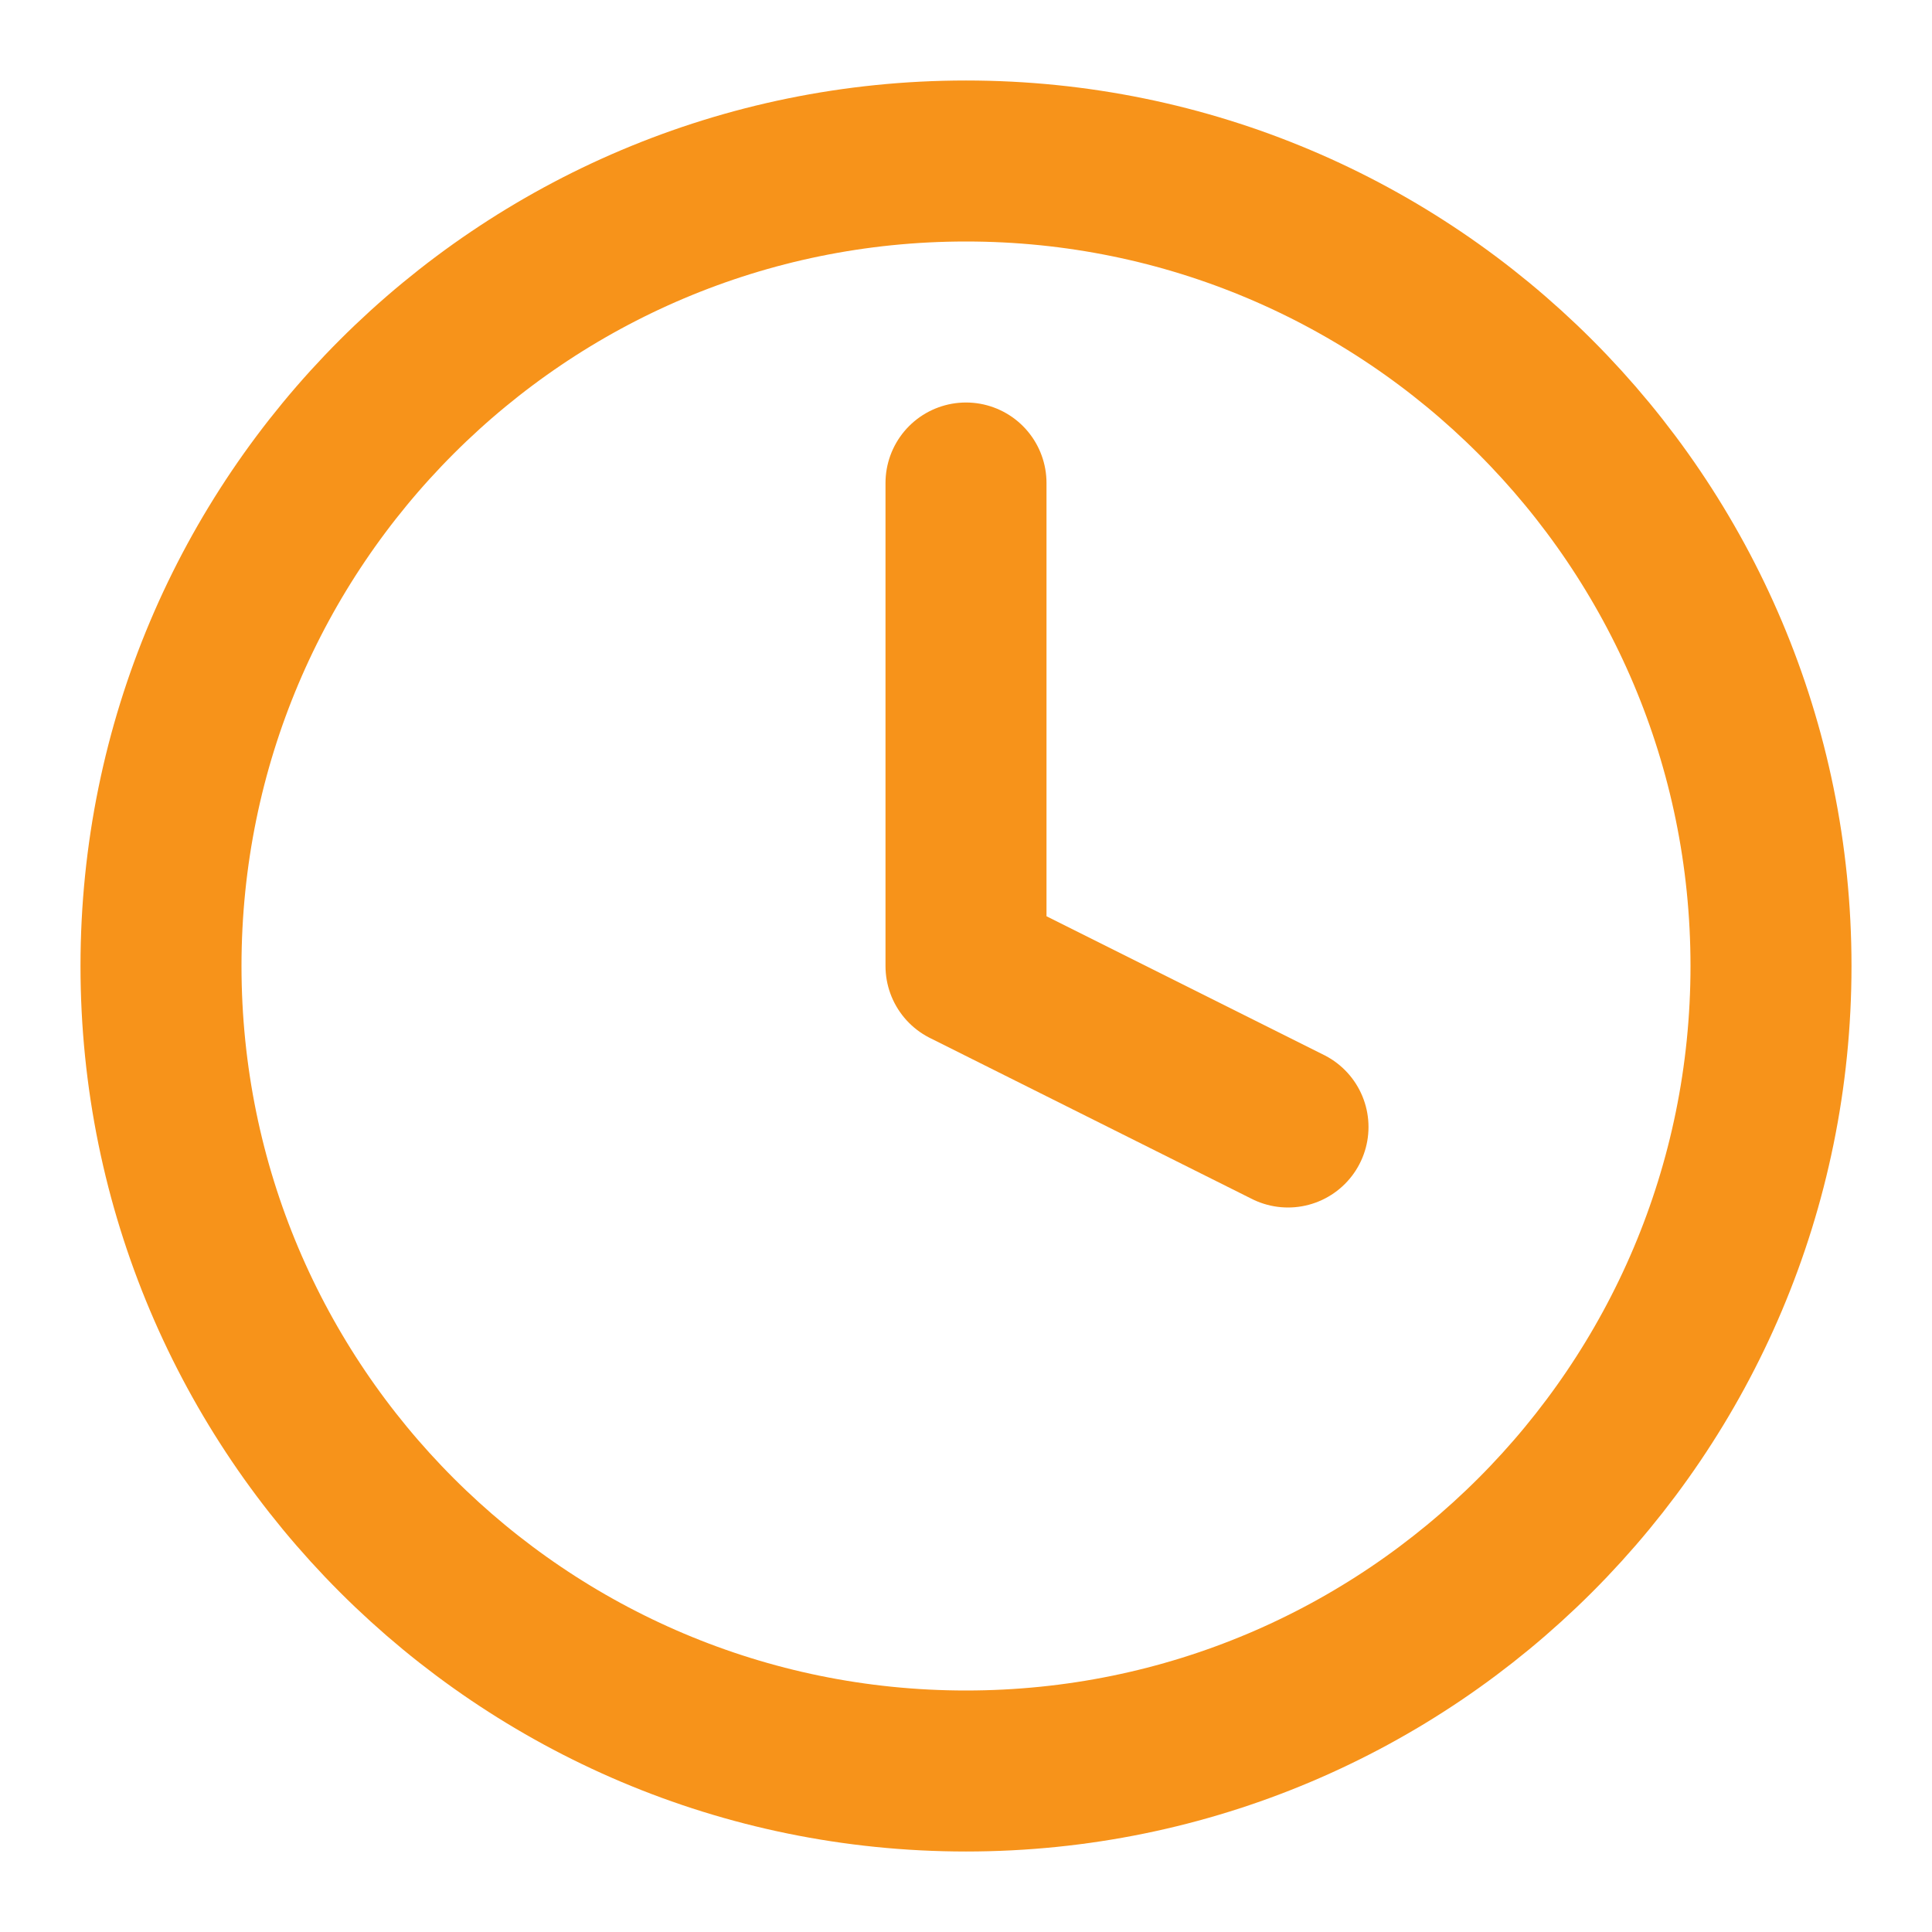
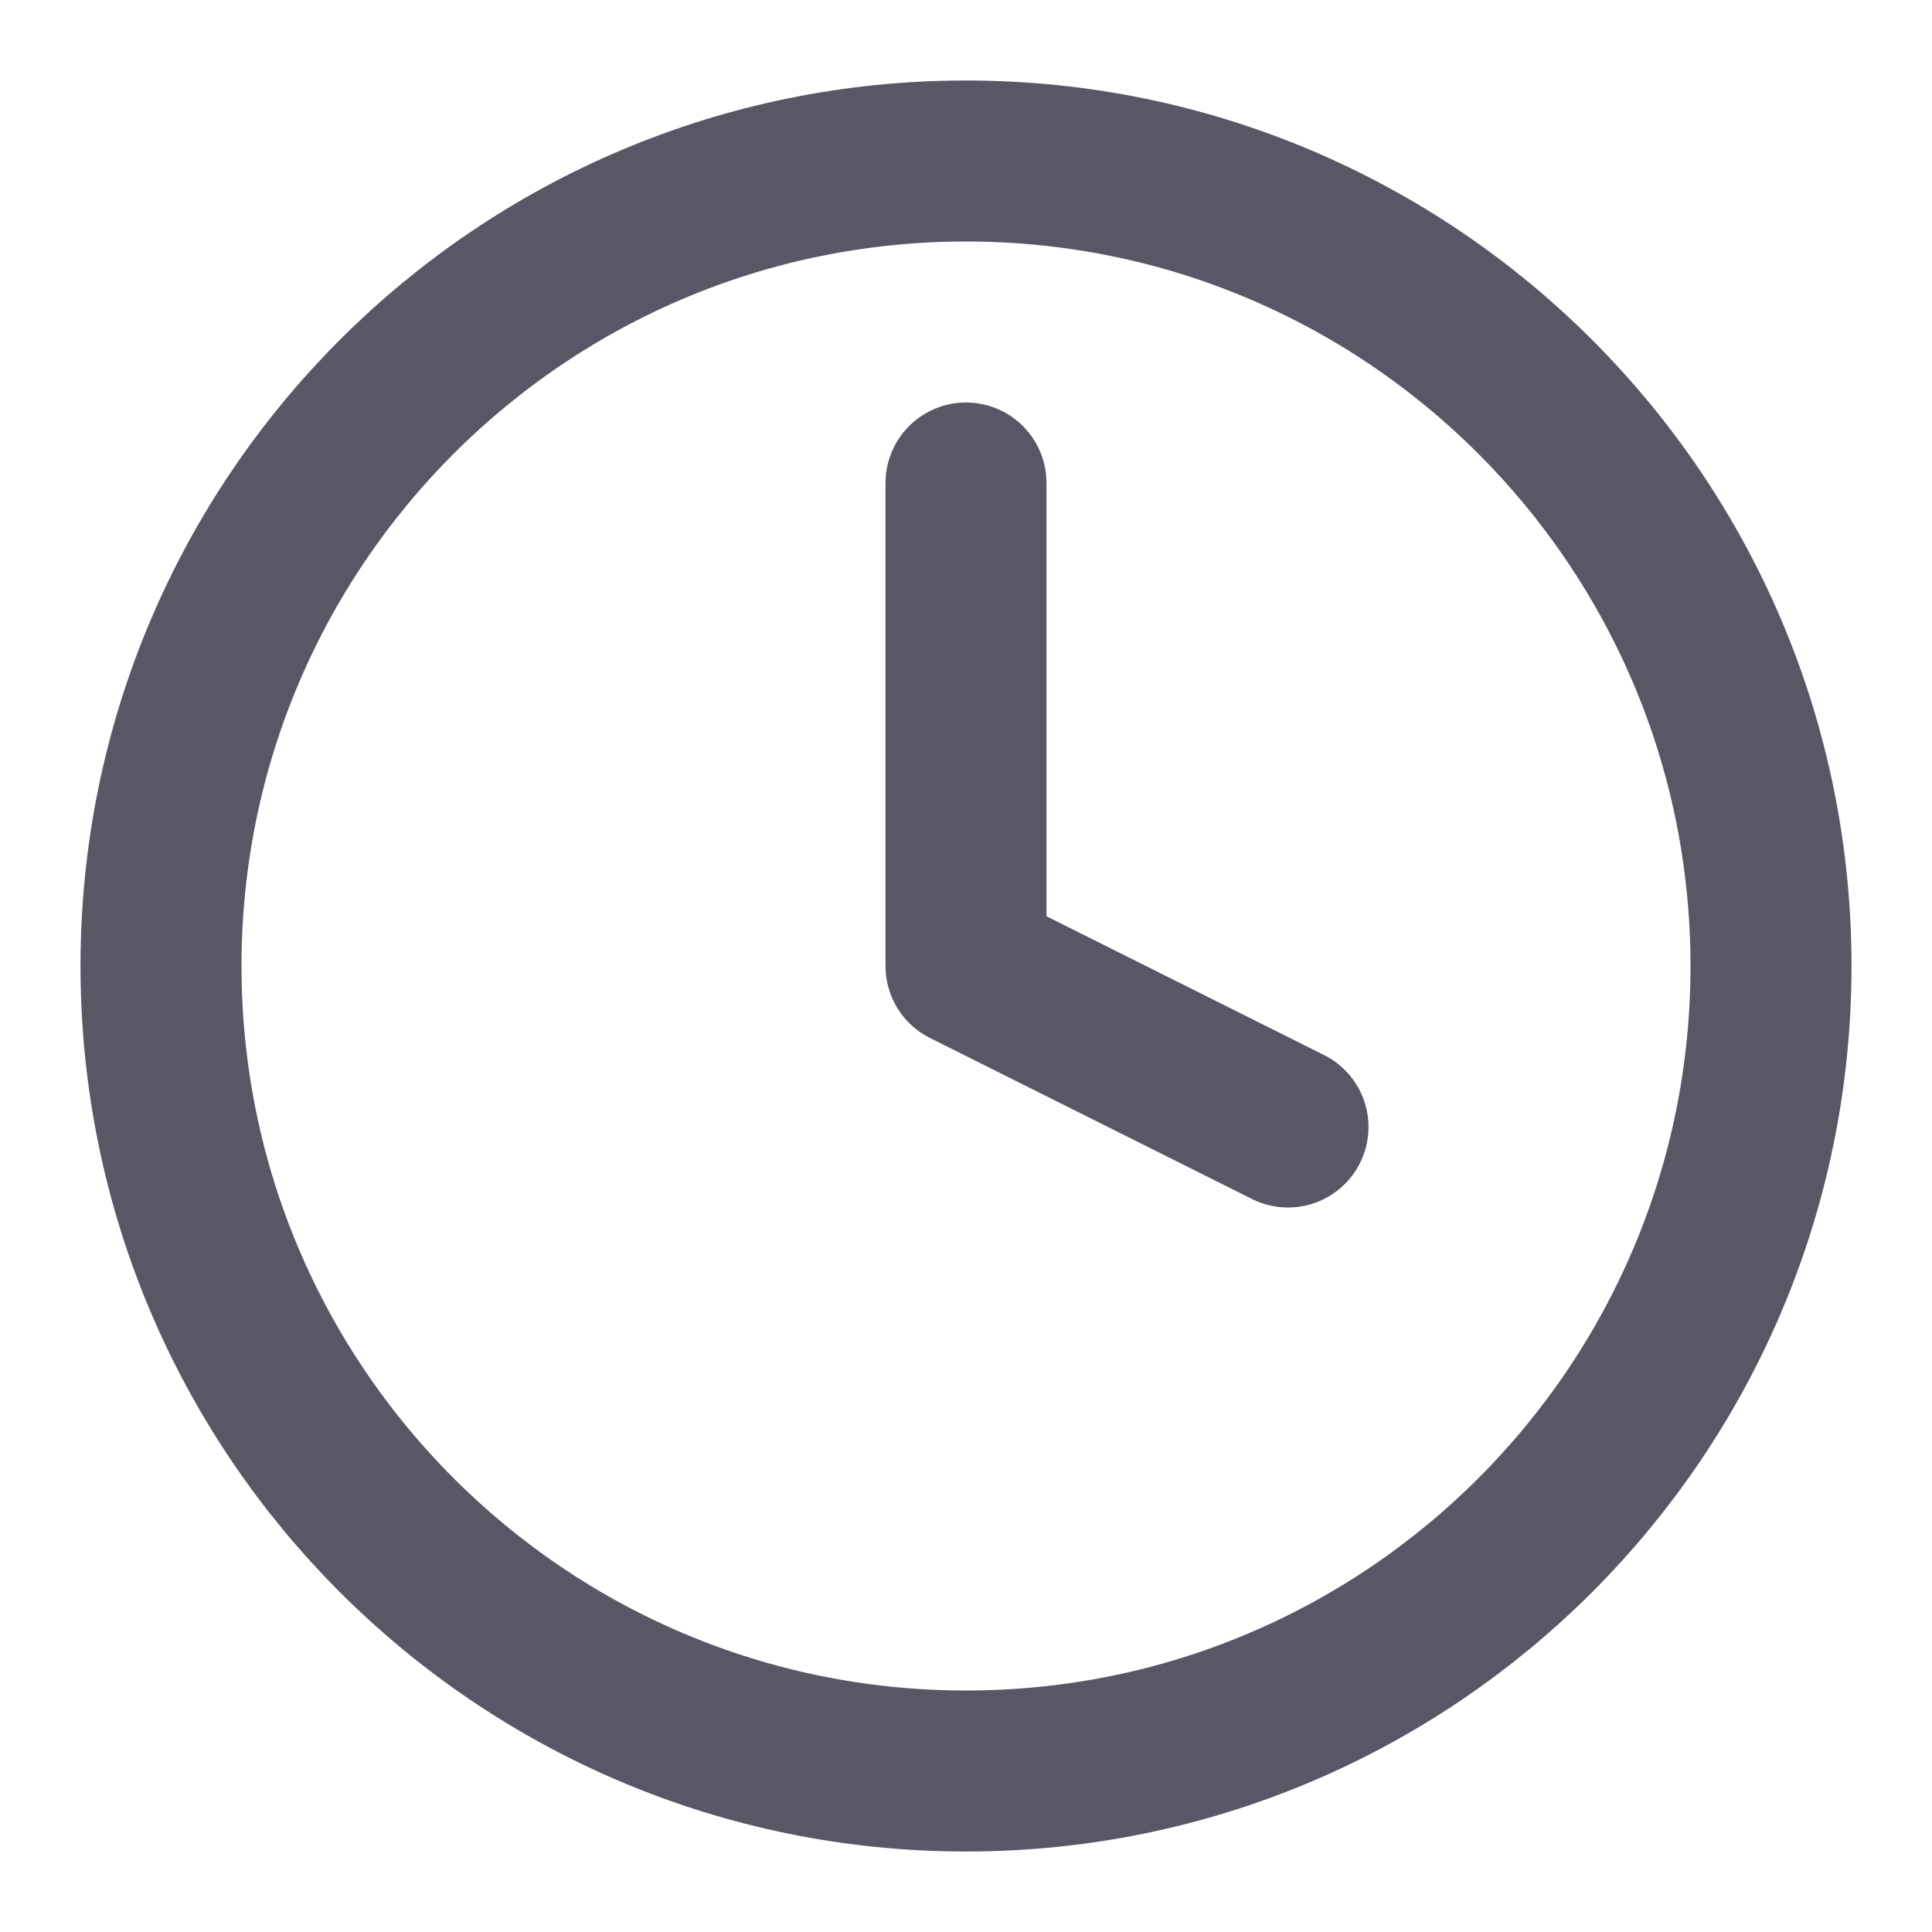
<svg xmlns="http://www.w3.org/2000/svg" width="24" height="24" viewBox="0 0 24 24" fill="none">
-   <path d="M12 22C17.523 22 22 17.523 22 12C22 6.477 17.523 2 12 2C6.477 2 2 6.477 2 12C2 17.523 6.477 22 12 22Z" stroke="#F7931A" stroke-width="2" stroke-linecap="round" stroke-linejoin="round" />
-   <path d="M12 6V12L16 14" stroke="#F7931A" stroke-width="2" stroke-linecap="round" stroke-linejoin="round" />
+   <path d="M12 22C17.523 22 22 17.523 22 12C22 6.477 17.523 2 12 2C6.477 2 2 6.477 2 12C2 17.523 6.477 22 12 22Z" stroke="#575766" stroke-width="2" stroke-linecap="round" stroke-linejoin="round" />
+   <path d="M12 6V12L16 14" stroke="#575766" stroke-width="2" stroke-linecap="round" stroke-linejoin="round" />
</svg>
